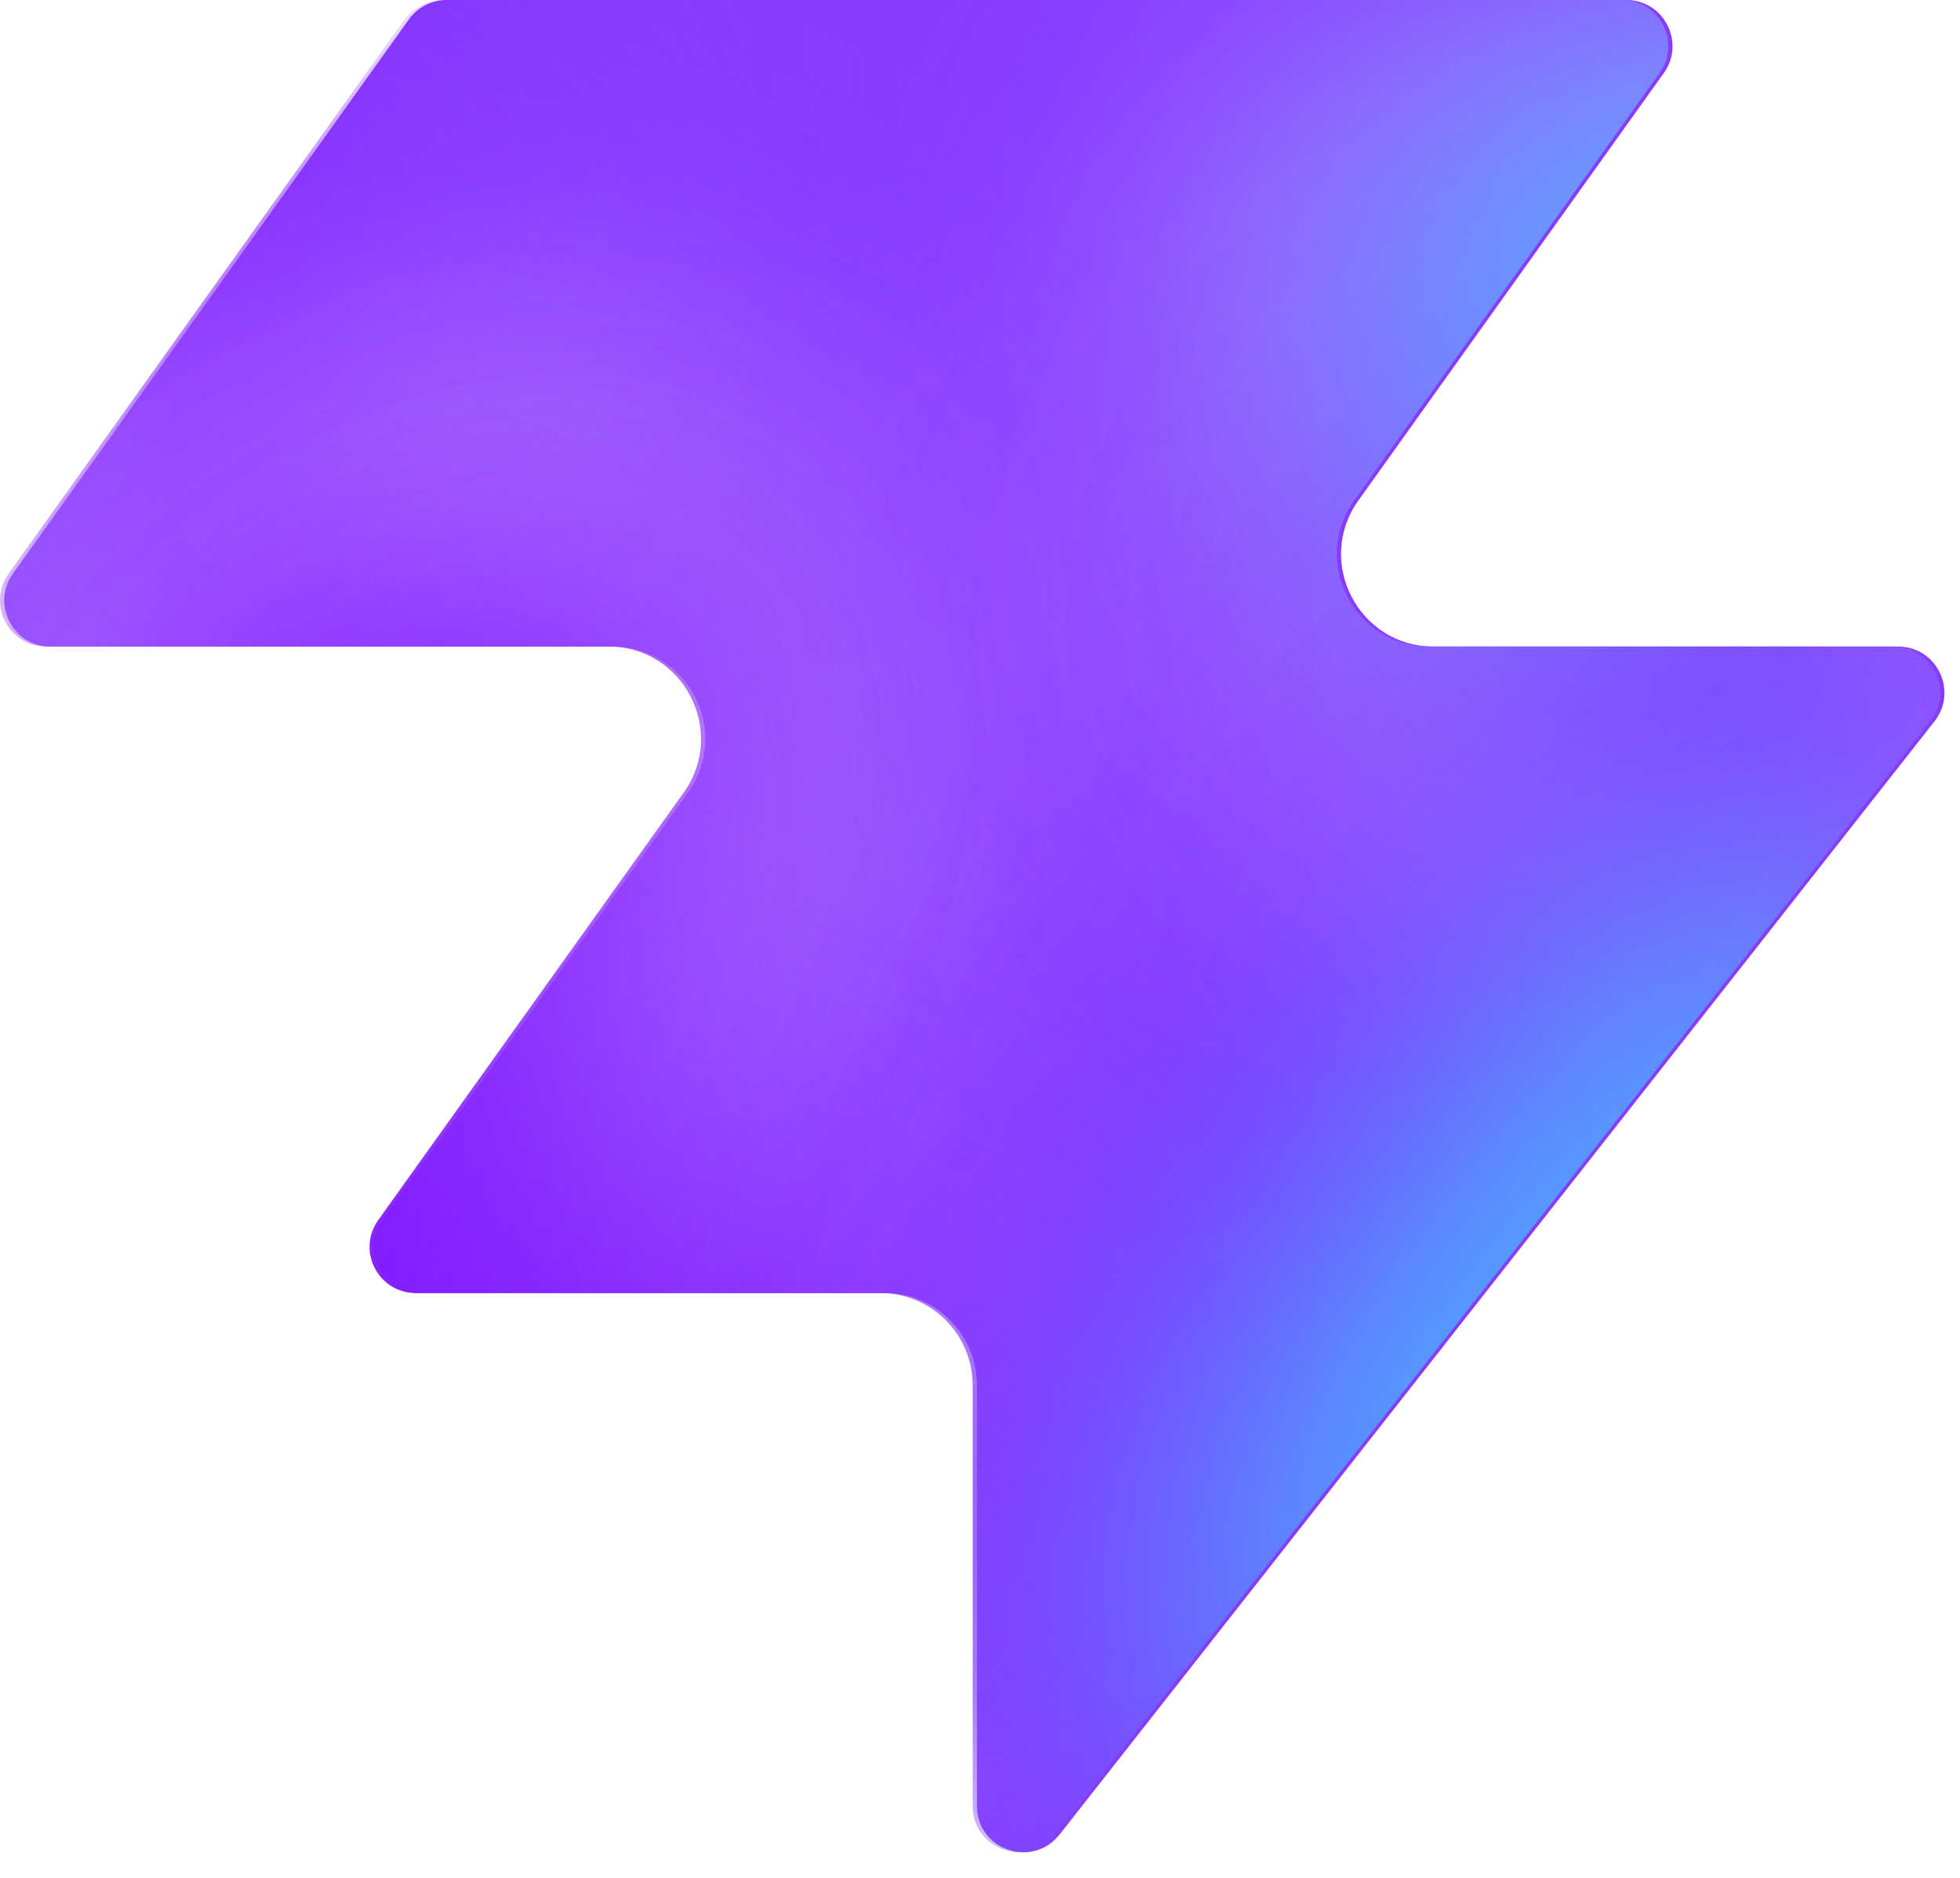
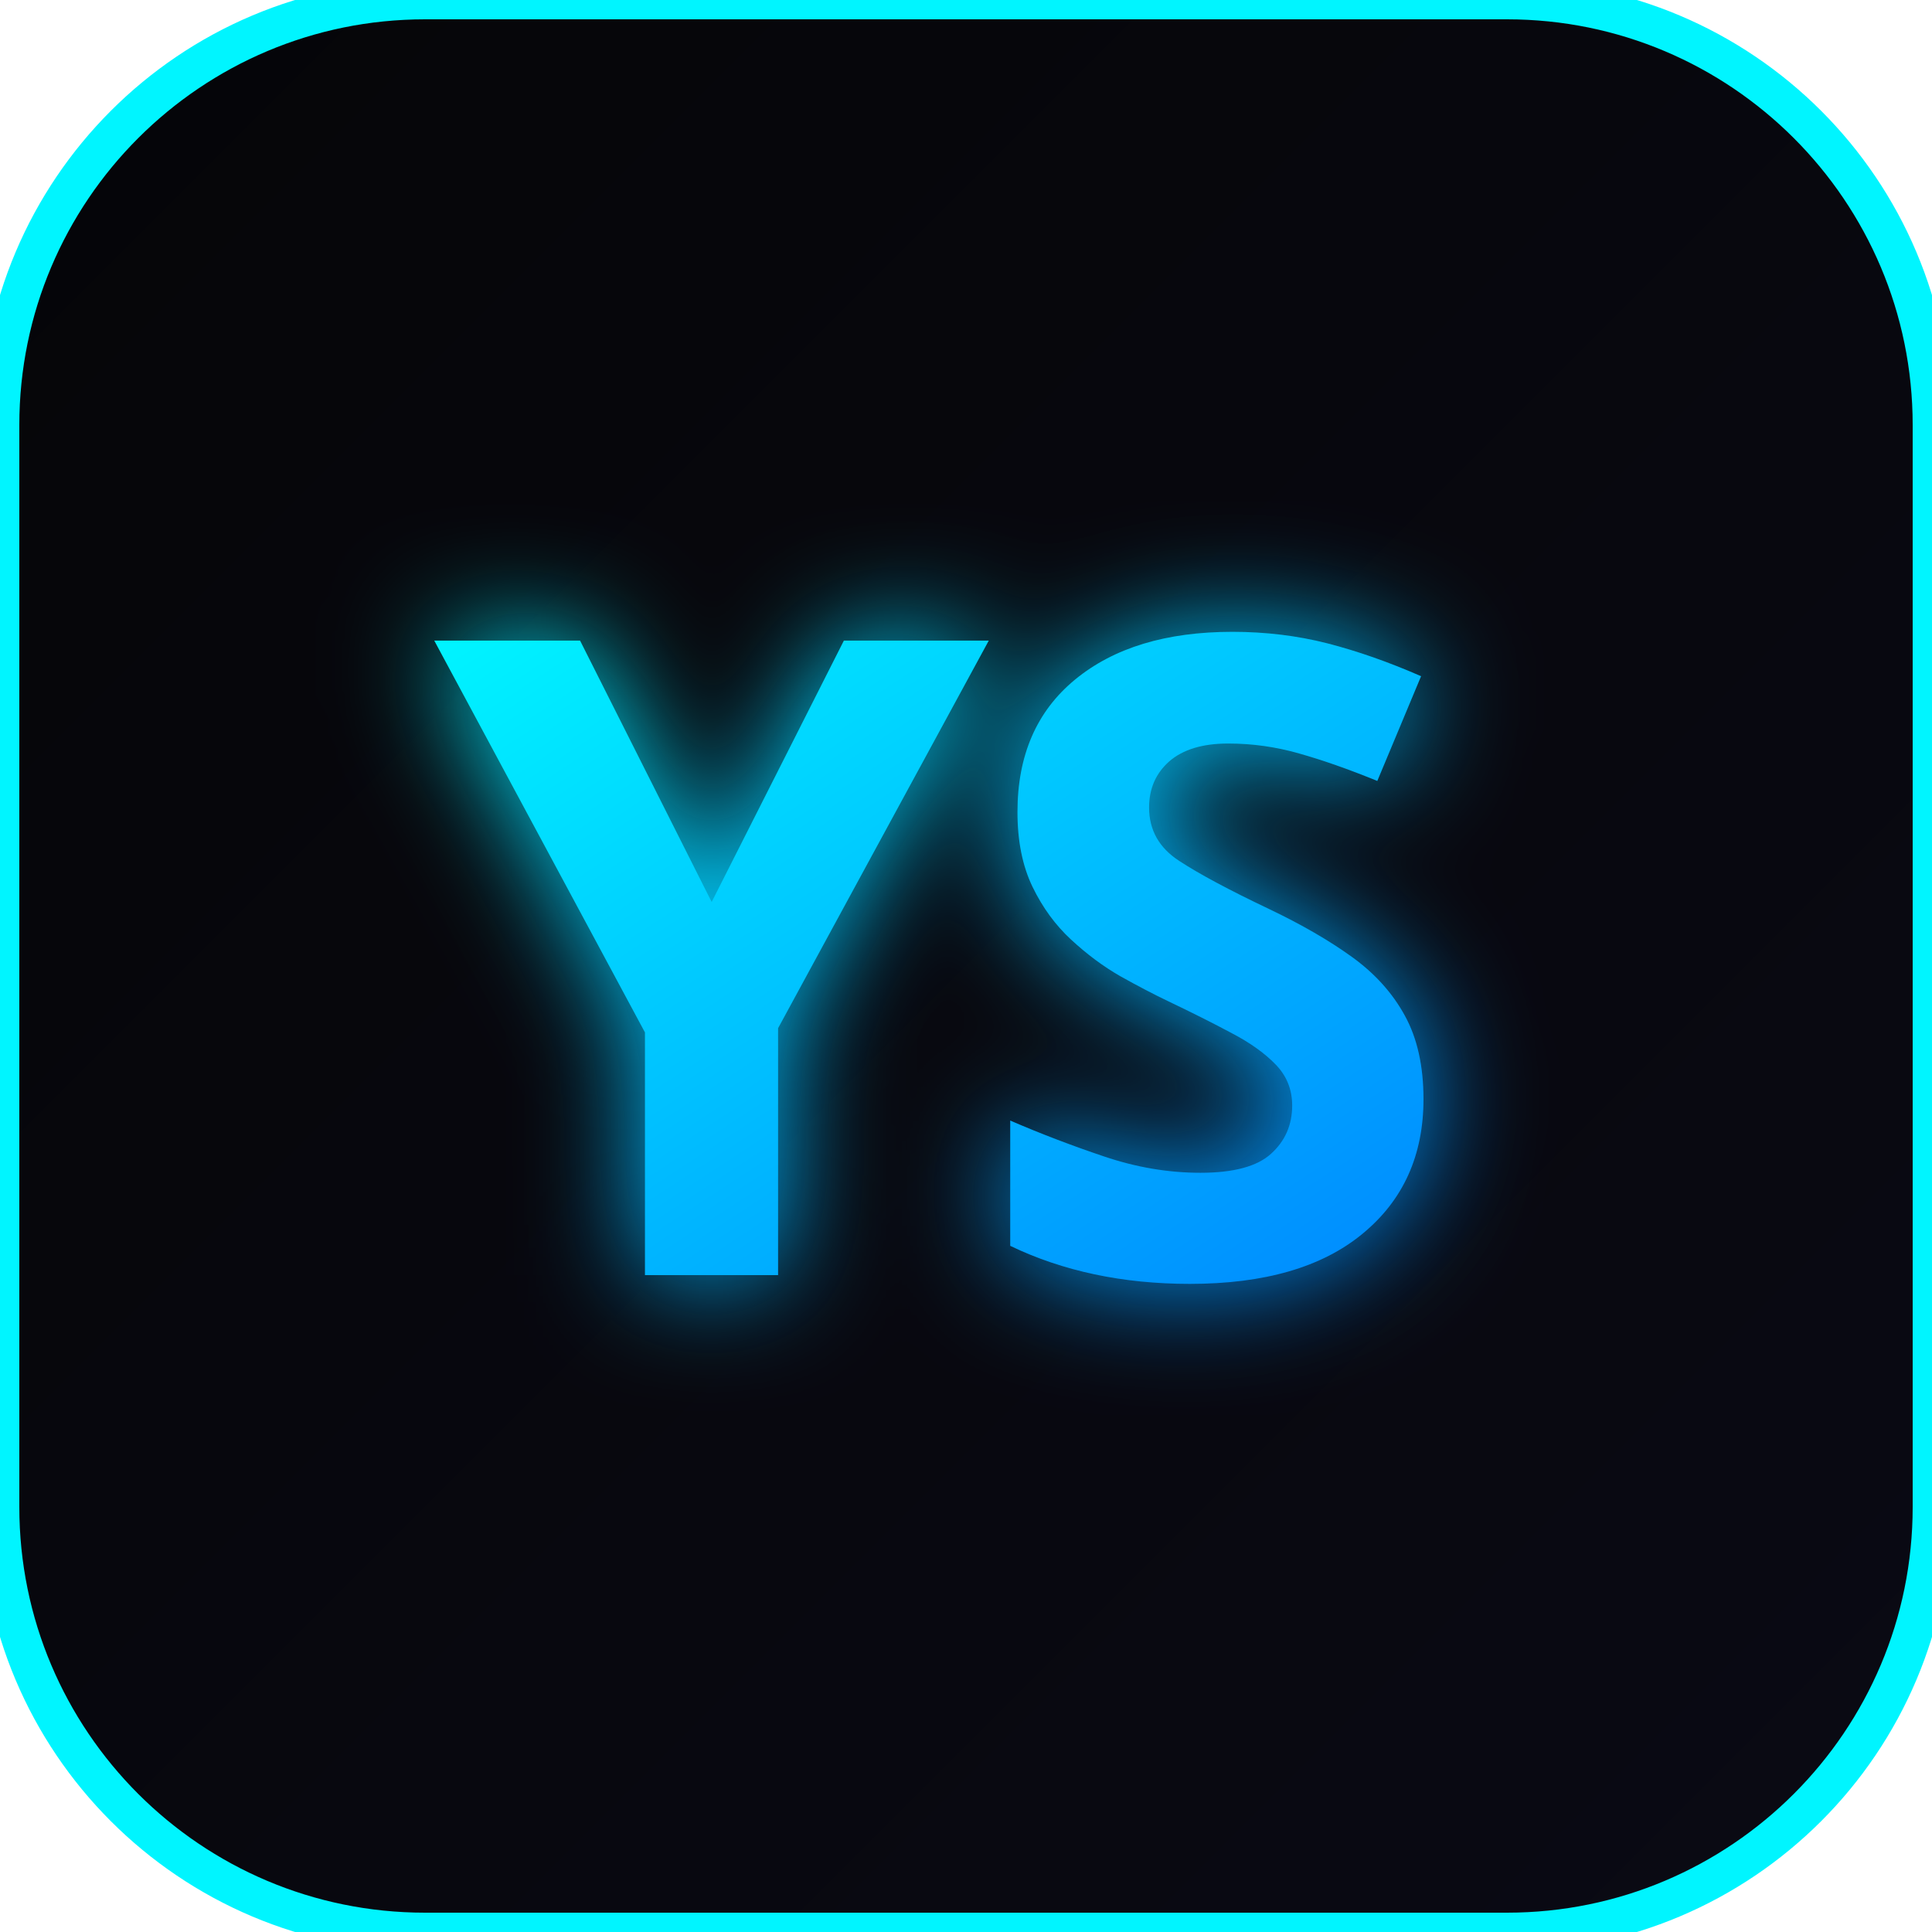
- <svg xmlns="http://www.w3.org/2000/svg" width="48" height="46" fill="none" viewBox="0 0 48 46">
-   <path fill="#863bff" d="M25.946 44.938c-.664.845-2.021.375-2.021-.698V33.937a2.26 2.26 0 0 0-2.262-2.262H10.287c-.92 0-1.456-1.04-.92-1.788l7.48-10.471c1.07-1.497 0-3.578-1.842-3.578H1.237c-.92 0-1.456-1.04-.92-1.788L10.013.474c.214-.297.556-.474.92-.474h28.894c.92 0 1.456 1.04.92 1.788l-7.48 10.471c-1.07 1.498 0 3.579 1.842 3.579h11.377c.943 0 1.473 1.088.89 1.83L25.947 44.94z" style="fill:#863bff;fill:color(display-p3 .525 .23 1);fill-opacity:1" />
-   <mask id="a" width="48" height="46" x="0" y="0" maskUnits="userSpaceOnUse" style="mask-type:alpha">
-     <path fill="#000" d="M25.842 44.938c-.664.844-2.021.375-2.021-.698V33.937a2.26 2.26 0 0 0-2.262-2.262H10.183c-.92 0-1.456-1.04-.92-1.788l7.48-10.471c1.07-1.498 0-3.579-1.842-3.579H1.133c-.92 0-1.456-1.04-.92-1.787L9.91.473c.214-.297.556-.474.92-.474h28.894c.92 0 1.456 1.04.92 1.788l-7.48 10.471c-1.07 1.498 0 3.578 1.842 3.578h11.377c.943 0 1.473 1.088.89 1.832L25.843 44.94z" style="fill:#000;fill-opacity:1" />
-   </mask>
-   <g mask="url(#a)">
-     <g filter="url(#b)">
-       <ellipse cx="5.508" cy="14.704" fill="#ede6ff" rx="5.508" ry="14.704" style="fill:#ede6ff;fill:color(display-p3 .927 .903 1);fill-opacity:1" transform="matrix(.00324 1 1 -.00324 -4.47 31.516)" />
-     </g>
-     <g filter="url(#c)">
-       <ellipse cx="10.399" cy="29.851" fill="#ede6ff" rx="10.399" ry="29.851" style="fill:#ede6ff;fill:color(display-p3 .927 .903 1);fill-opacity:1" transform="matrix(.00324 1 1 -.00324 -39.328 7.883)" />
-     </g>
-     <g filter="url(#d)">
-       <ellipse cx="5.508" cy="30.487" fill="#7e14ff" rx="5.508" ry="30.487" style="fill:#7e14ff;fill:color(display-p3 .492 .077 1);fill-opacity:1" transform="rotate(89.814 -25.913 -14.639)scale(1 -1)" />
-     </g>
-     <g filter="url(#e)">
-       <ellipse cx="5.508" cy="30.599" fill="#7e14ff" rx="5.508" ry="30.599" style="fill:#7e14ff;fill:color(display-p3 .492 .077 1);fill-opacity:1" transform="rotate(89.814 -32.644 -3.334)scale(1 -1)" />
-     </g>
-     <g filter="url(#f)">
-       <ellipse cx="5.508" cy="30.599" fill="#7e14ff" rx="5.508" ry="30.599" style="fill:#7e14ff;fill:color(display-p3 .492 .077 1);fill-opacity:1" transform="matrix(.00324 1 1 -.00324 -34.34 30.47)" />
-     </g>
-     <g filter="url(#g)">
-       <ellipse cx="14.072" cy="22.078" fill="#ede6ff" rx="14.072" ry="22.078" style="fill:#ede6ff;fill:color(display-p3 .927 .903 1);fill-opacity:1" transform="rotate(93.35 24.506 48.493)scale(-1 1)" />
-     </g>
-     <g filter="url(#h)">
-       <ellipse cx="3.47" cy="21.501" fill="#7e14ff" rx="3.47" ry="21.501" style="fill:#7e14ff;fill:color(display-p3 .492 .077 1);fill-opacity:1" transform="rotate(89.009 28.708 47.59)scale(-1 1)" />
-     </g>
-     <g filter="url(#i)">
-       <ellipse cx="3.47" cy="21.501" fill="#7e14ff" rx="3.47" ry="21.501" style="fill:#7e14ff;fill:color(display-p3 .492 .077 1);fill-opacity:1" transform="rotate(89.009 28.708 47.59)scale(-1 1)" />
-     </g>
-     <g filter="url(#j)">
-       <ellipse cx=".387" cy="8.972" fill="#7e14ff" rx="4.407" ry="29.108" style="fill:#7e14ff;fill:color(display-p3 .492 .077 1);fill-opacity:1" transform="rotate(39.51 .387 8.972)" />
-     </g>
-     <g filter="url(#k)">
-       <ellipse cx="47.523" cy="-6.092" fill="#7e14ff" rx="4.407" ry="29.108" style="fill:#7e14ff;fill:color(display-p3 .492 .077 1);fill-opacity:1" transform="rotate(37.892 47.523 -6.092)" />
-     </g>
-     <g filter="url(#l)">
-       <ellipse cx="41.412" cy="6.333" fill="#47bfff" rx="5.971" ry="9.665" style="fill:#47bfff;fill:color(display-p3 .28 .748 1);fill-opacity:1" transform="rotate(37.892 41.412 6.333)" />
-     </g>
-     <g filter="url(#m)">
-       <ellipse cx="-1.879" cy="38.332" fill="#7e14ff" rx="4.407" ry="29.108" style="fill:#7e14ff;fill:color(display-p3 .492 .077 1);fill-opacity:1" transform="rotate(37.892 -1.88 38.332)" />
-     </g>
-     <g filter="url(#n)">
-       <ellipse cx="-1.879" cy="38.332" fill="#7e14ff" rx="4.407" ry="29.108" style="fill:#7e14ff;fill:color(display-p3 .492 .077 1);fill-opacity:1" transform="rotate(37.892 -1.88 38.332)" />
-     </g>
-     <g filter="url(#o)">
-       <ellipse cx="35.651" cy="29.907" fill="#7e14ff" rx="4.407" ry="29.108" style="fill:#7e14ff;fill:color(display-p3 .492 .077 1);fill-opacity:1" transform="rotate(37.892 35.651 29.907)" />
-     </g>
-     <g filter="url(#p)">
-       <ellipse cx="38.418" cy="32.4" fill="#47bfff" rx="5.971" ry="15.297" style="fill:#47bfff;fill:color(display-p3 .28 .748 1);fill-opacity:1" transform="rotate(37.892 38.418 32.4)" />
-     </g>
-   </g>
+ <svg xmlns="http://www.w3.org/2000/svg" viewBox="0 0 100 100">
  <defs>
-     <filter id="b" width="60.045" height="41.654" x="-19.77" y="16.149" color-interpolation-filters="sRGB" filterUnits="userSpaceOnUse">
-       <feFlood flood-opacity="0" result="BackgroundImageFix" />
-       <feBlend in="SourceGraphic" in2="BackgroundImageFix" result="shape" />
-       <feGaussianBlur result="effect1_foregroundBlur_2002_17158" stdDeviation="7.659" />
-     </filter>
-     <filter id="c" width="90.34" height="51.437" x="-54.613" y="-7.533" color-interpolation-filters="sRGB" filterUnits="userSpaceOnUse">
-       <feFlood flood-opacity="0" result="BackgroundImageFix" />
-       <feBlend in="SourceGraphic" in2="BackgroundImageFix" result="shape" />
-       <feGaussianBlur result="effect1_foregroundBlur_2002_17158" stdDeviation="7.659" />
-     </filter>
-     <filter id="d" width="79.355" height="29.4" x="-49.64" y="2.03" color-interpolation-filters="sRGB" filterUnits="userSpaceOnUse">
-       <feFlood flood-opacity="0" result="BackgroundImageFix" />
-       <feBlend in="SourceGraphic" in2="BackgroundImageFix" result="shape" />
-       <feGaussianBlur result="effect1_foregroundBlur_2002_17158" stdDeviation="4.596" />
-     </filter>
-     <filter id="e" width="79.579" height="29.4" x="-45.045" y="20.029" color-interpolation-filters="sRGB" filterUnits="userSpaceOnUse">
-       <feFlood flood-opacity="0" result="BackgroundImageFix" />
-       <feBlend in="SourceGraphic" in2="BackgroundImageFix" result="shape" />
-       <feGaussianBlur result="effect1_foregroundBlur_2002_17158" stdDeviation="4.596" />
-     </filter>
-     <filter id="f" width="79.579" height="29.4" x="-43.513" y="21.178" color-interpolation-filters="sRGB" filterUnits="userSpaceOnUse">
-       <feFlood flood-opacity="0" result="BackgroundImageFix" />
-       <feBlend in="SourceGraphic" in2="BackgroundImageFix" result="shape" />
-       <feGaussianBlur result="effect1_foregroundBlur_2002_17158" stdDeviation="4.596" />
-     </filter>
-     <filter id="g" width="74.749" height="58.852" x="15.756" y="-17.901" color-interpolation-filters="sRGB" filterUnits="userSpaceOnUse">
-       <feFlood flood-opacity="0" result="BackgroundImageFix" />
-       <feBlend in="SourceGraphic" in2="BackgroundImageFix" result="shape" />
-       <feGaussianBlur result="effect1_foregroundBlur_2002_17158" stdDeviation="7.659" />
-     </filter>
-     <filter id="h" width="61.377" height="25.362" x="23.548" y="2.284" color-interpolation-filters="sRGB" filterUnits="userSpaceOnUse">
-       <feFlood flood-opacity="0" result="BackgroundImageFix" />
-       <feBlend in="SourceGraphic" in2="BackgroundImageFix" result="shape" />
-       <feGaussianBlur result="effect1_foregroundBlur_2002_17158" stdDeviation="4.596" />
-     </filter>
-     <filter id="i" width="61.377" height="25.362" x="23.548" y="2.284" color-interpolation-filters="sRGB" filterUnits="userSpaceOnUse">
-       <feFlood flood-opacity="0" result="BackgroundImageFix" />
-       <feBlend in="SourceGraphic" in2="BackgroundImageFix" result="shape" />
-       <feGaussianBlur result="effect1_foregroundBlur_2002_17158" stdDeviation="4.596" />
-     </filter>
-     <filter id="j" width="56.045" height="63.649" x="-27.636" y="-22.853" color-interpolation-filters="sRGB" filterUnits="userSpaceOnUse">
-       <feFlood flood-opacity="0" result="BackgroundImageFix" />
-       <feBlend in="SourceGraphic" in2="BackgroundImageFix" result="shape" />
-       <feGaussianBlur result="effect1_foregroundBlur_2002_17158" stdDeviation="4.596" />
-     </filter>
-     <filter id="k" width="54.814" height="64.646" x="20.116" y="-38.415" color-interpolation-filters="sRGB" filterUnits="userSpaceOnUse">
-       <feFlood flood-opacity="0" result="BackgroundImageFix" />
-       <feBlend in="SourceGraphic" in2="BackgroundImageFix" result="shape" />
-       <feGaussianBlur result="effect1_foregroundBlur_2002_17158" stdDeviation="4.596" />
-     </filter>
-     <filter id="l" width="33.541" height="35.313" x="24.641" y="-11.323" color-interpolation-filters="sRGB" filterUnits="userSpaceOnUse">
-       <feFlood flood-opacity="0" result="BackgroundImageFix" />
-       <feBlend in="SourceGraphic" in2="BackgroundImageFix" result="shape" />
-       <feGaussianBlur result="effect1_foregroundBlur_2002_17158" stdDeviation="4.596" />
-     </filter>
-     <filter id="m" width="54.814" height="64.646" x="-29.286" y="6.009" color-interpolation-filters="sRGB" filterUnits="userSpaceOnUse">
-       <feFlood flood-opacity="0" result="BackgroundImageFix" />
-       <feBlend in="SourceGraphic" in2="BackgroundImageFix" result="shape" />
-       <feGaussianBlur result="effect1_foregroundBlur_2002_17158" stdDeviation="4.596" />
-     </filter>
-     <filter id="n" width="54.814" height="64.646" x="-29.286" y="6.009" color-interpolation-filters="sRGB" filterUnits="userSpaceOnUse">
-       <feFlood flood-opacity="0" result="BackgroundImageFix" />
-       <feBlend in="SourceGraphic" in2="BackgroundImageFix" result="shape" />
-       <feGaussianBlur result="effect1_foregroundBlur_2002_17158" stdDeviation="4.596" />
-     </filter>
-     <filter id="o" width="54.814" height="64.646" x="8.244" y="-2.416" color-interpolation-filters="sRGB" filterUnits="userSpaceOnUse">
-       <feFlood flood-opacity="0" result="BackgroundImageFix" />
-       <feBlend in="SourceGraphic" in2="BackgroundImageFix" result="shape" />
-       <feGaussianBlur result="effect1_foregroundBlur_2002_17158" stdDeviation="4.596" />
-     </filter>
-     <filter id="p" width="39.409" height="43.623" x="18.713" y="10.588" color-interpolation-filters="sRGB" filterUnits="userSpaceOnUse">
-       <feFlood flood-opacity="0" result="BackgroundImageFix" />
-       <feBlend in="SourceGraphic" in2="BackgroundImageFix" result="shape" />
-       <feGaussianBlur result="effect1_foregroundBlur_2002_17158" stdDeviation="4.596" />
+     <linearGradient id="bg" x1="0%" y1="0%" x2="100%" y2="100%">
+       <stop offset="0%" stop-color="#050508" />
+       <stop offset="100%" stop-color="#0a0a14" />
+     </linearGradient>
+     <linearGradient id="textGrad" x1="0%" y1="0%" x2="100%" y2="100%">
+       <stop offset="0%" stop-color="#00f5ff" />
+       <stop offset="100%" stop-color="#0088ff" />
+     </linearGradient>
+     <filter id="glow" x="-20%" y="-20%" width="140%" height="140%">
+       <feGaussianBlur stdDeviation="3" result="blur" />
+       <feComposite in="SourceGraphic" in2="blur" operator="over" />
    </filter>
  </defs>
+   <rect width="100" height="100" rx="22" fill="url(#bg)" stroke="#00f5ff" stroke-width="2" />
+   <text x="49" y="66" font-family="'Outfit', system-ui, sans-serif" font-weight="900" font-size="46" fill="url(#textGrad)" filter="url(#glow)" text-anchor="middle" letter-spacing="-1">YS</text>
</svg>
